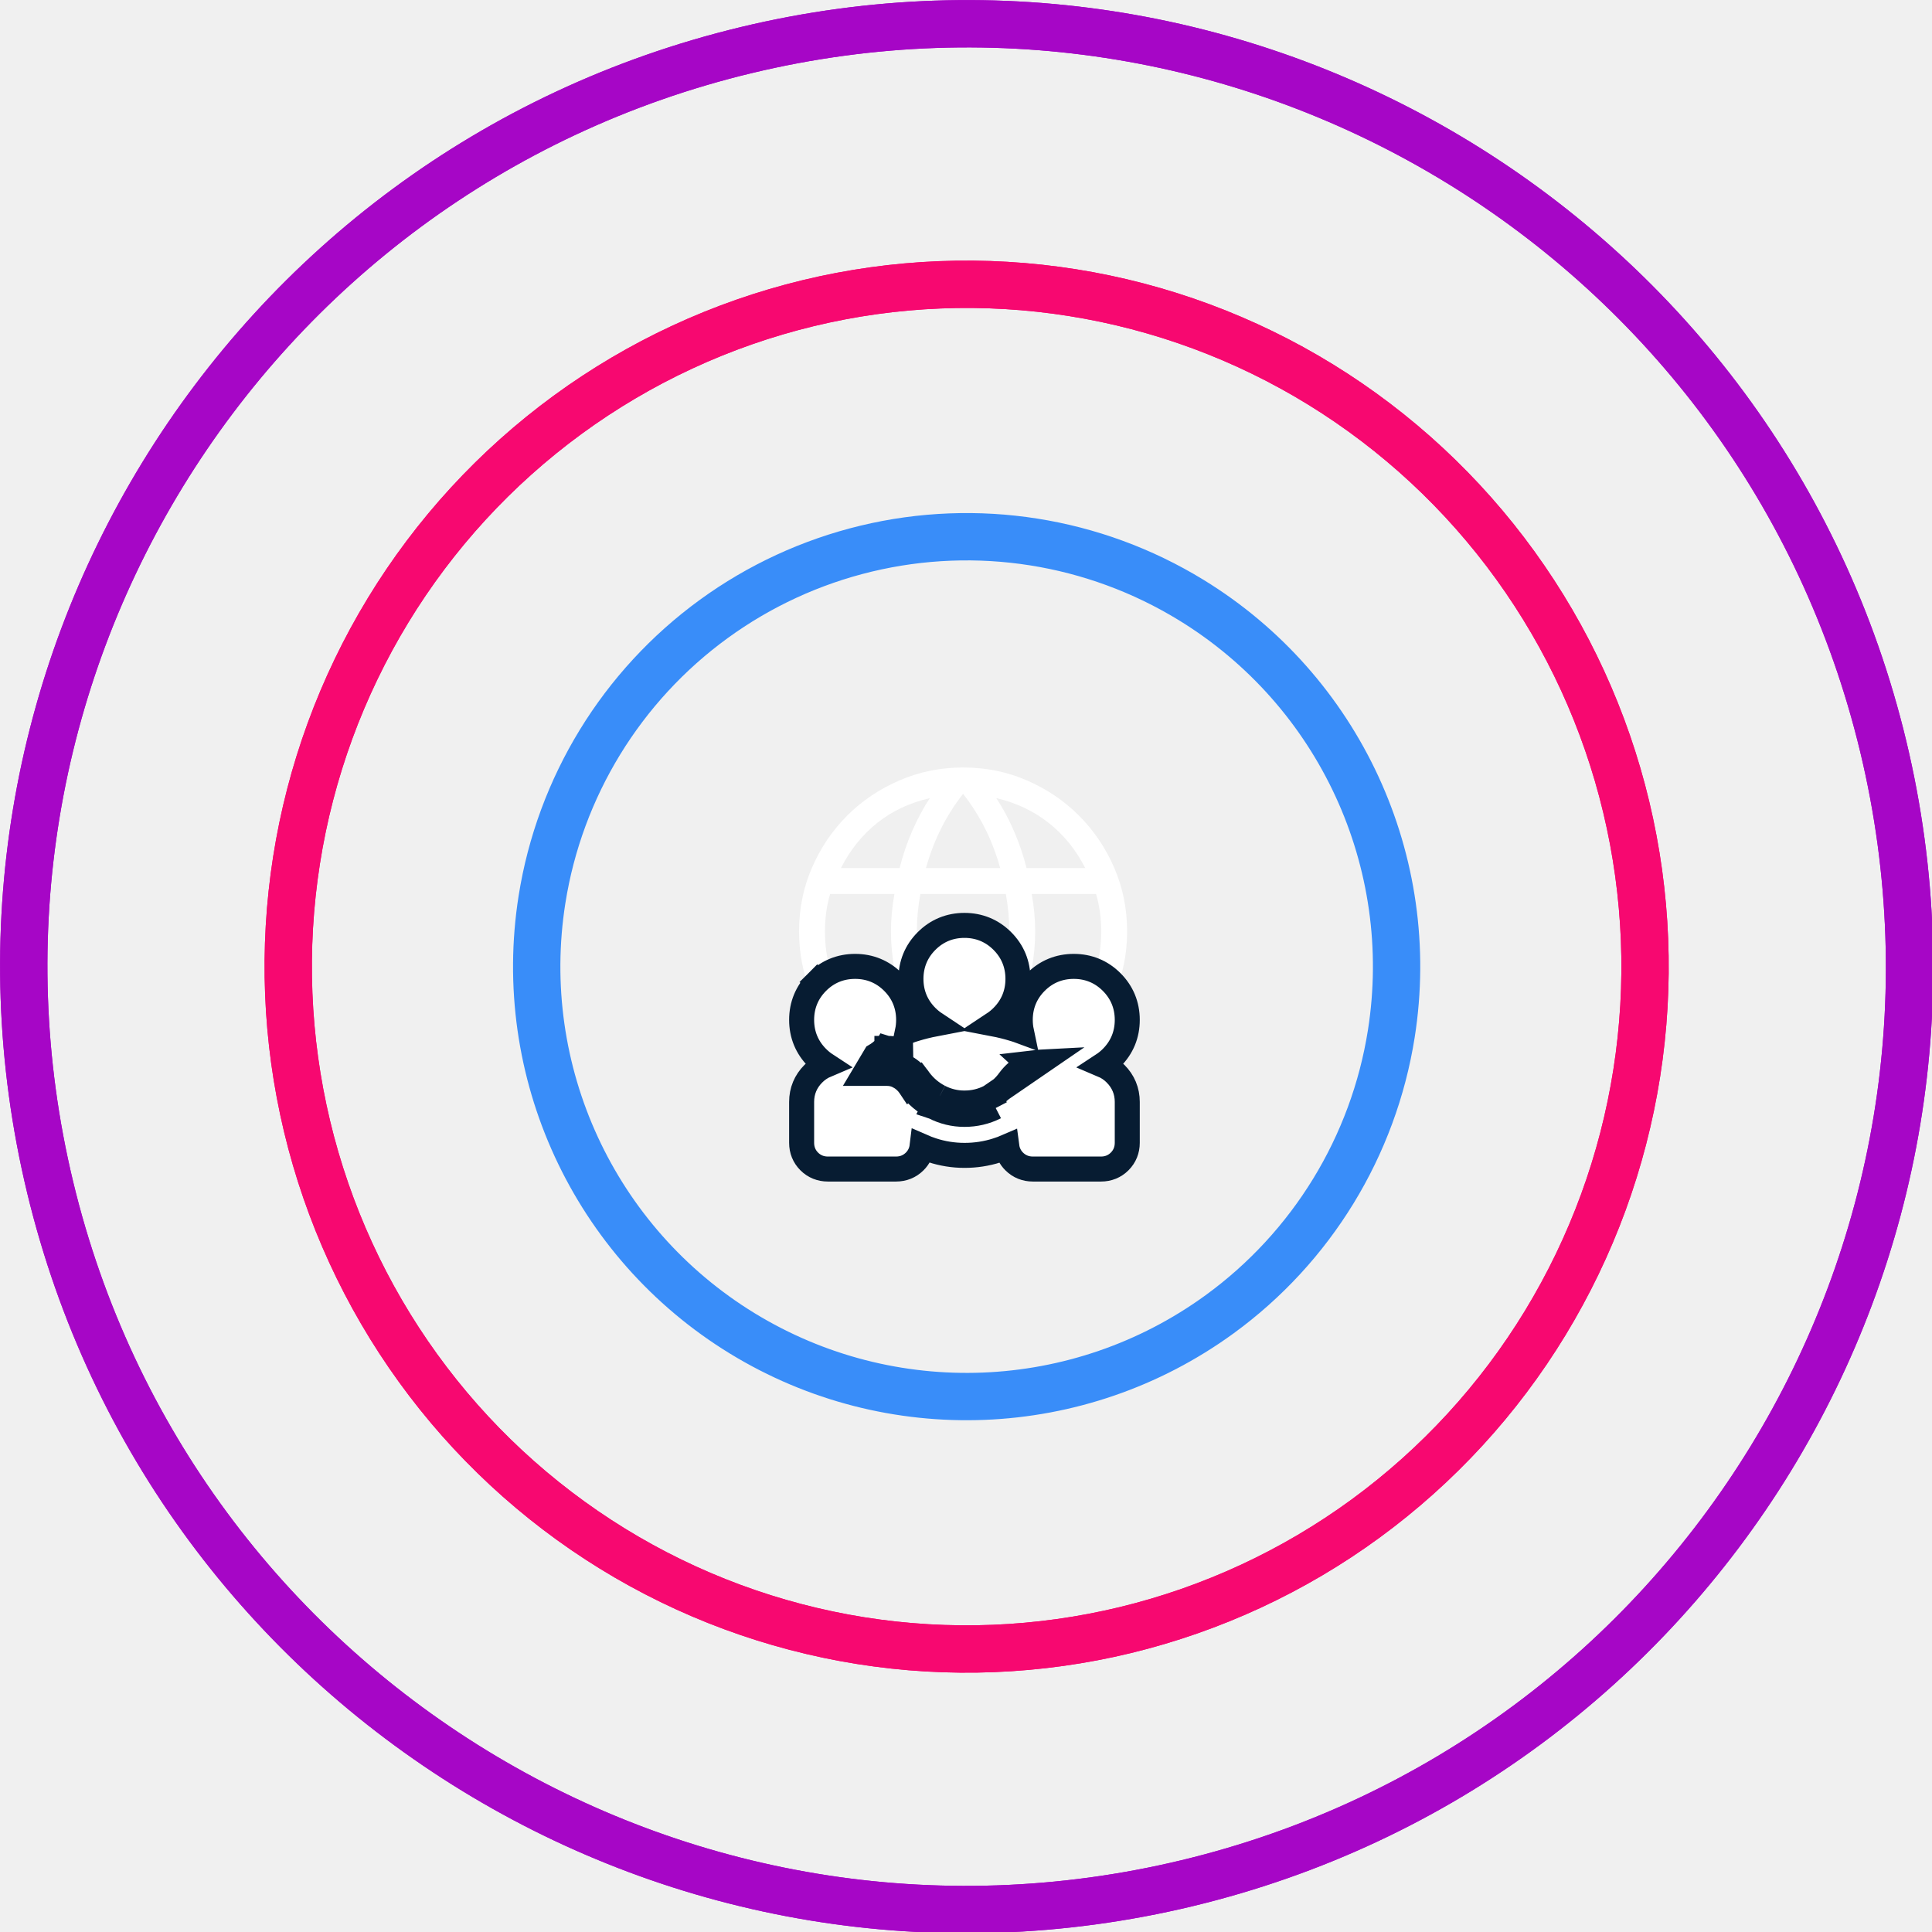
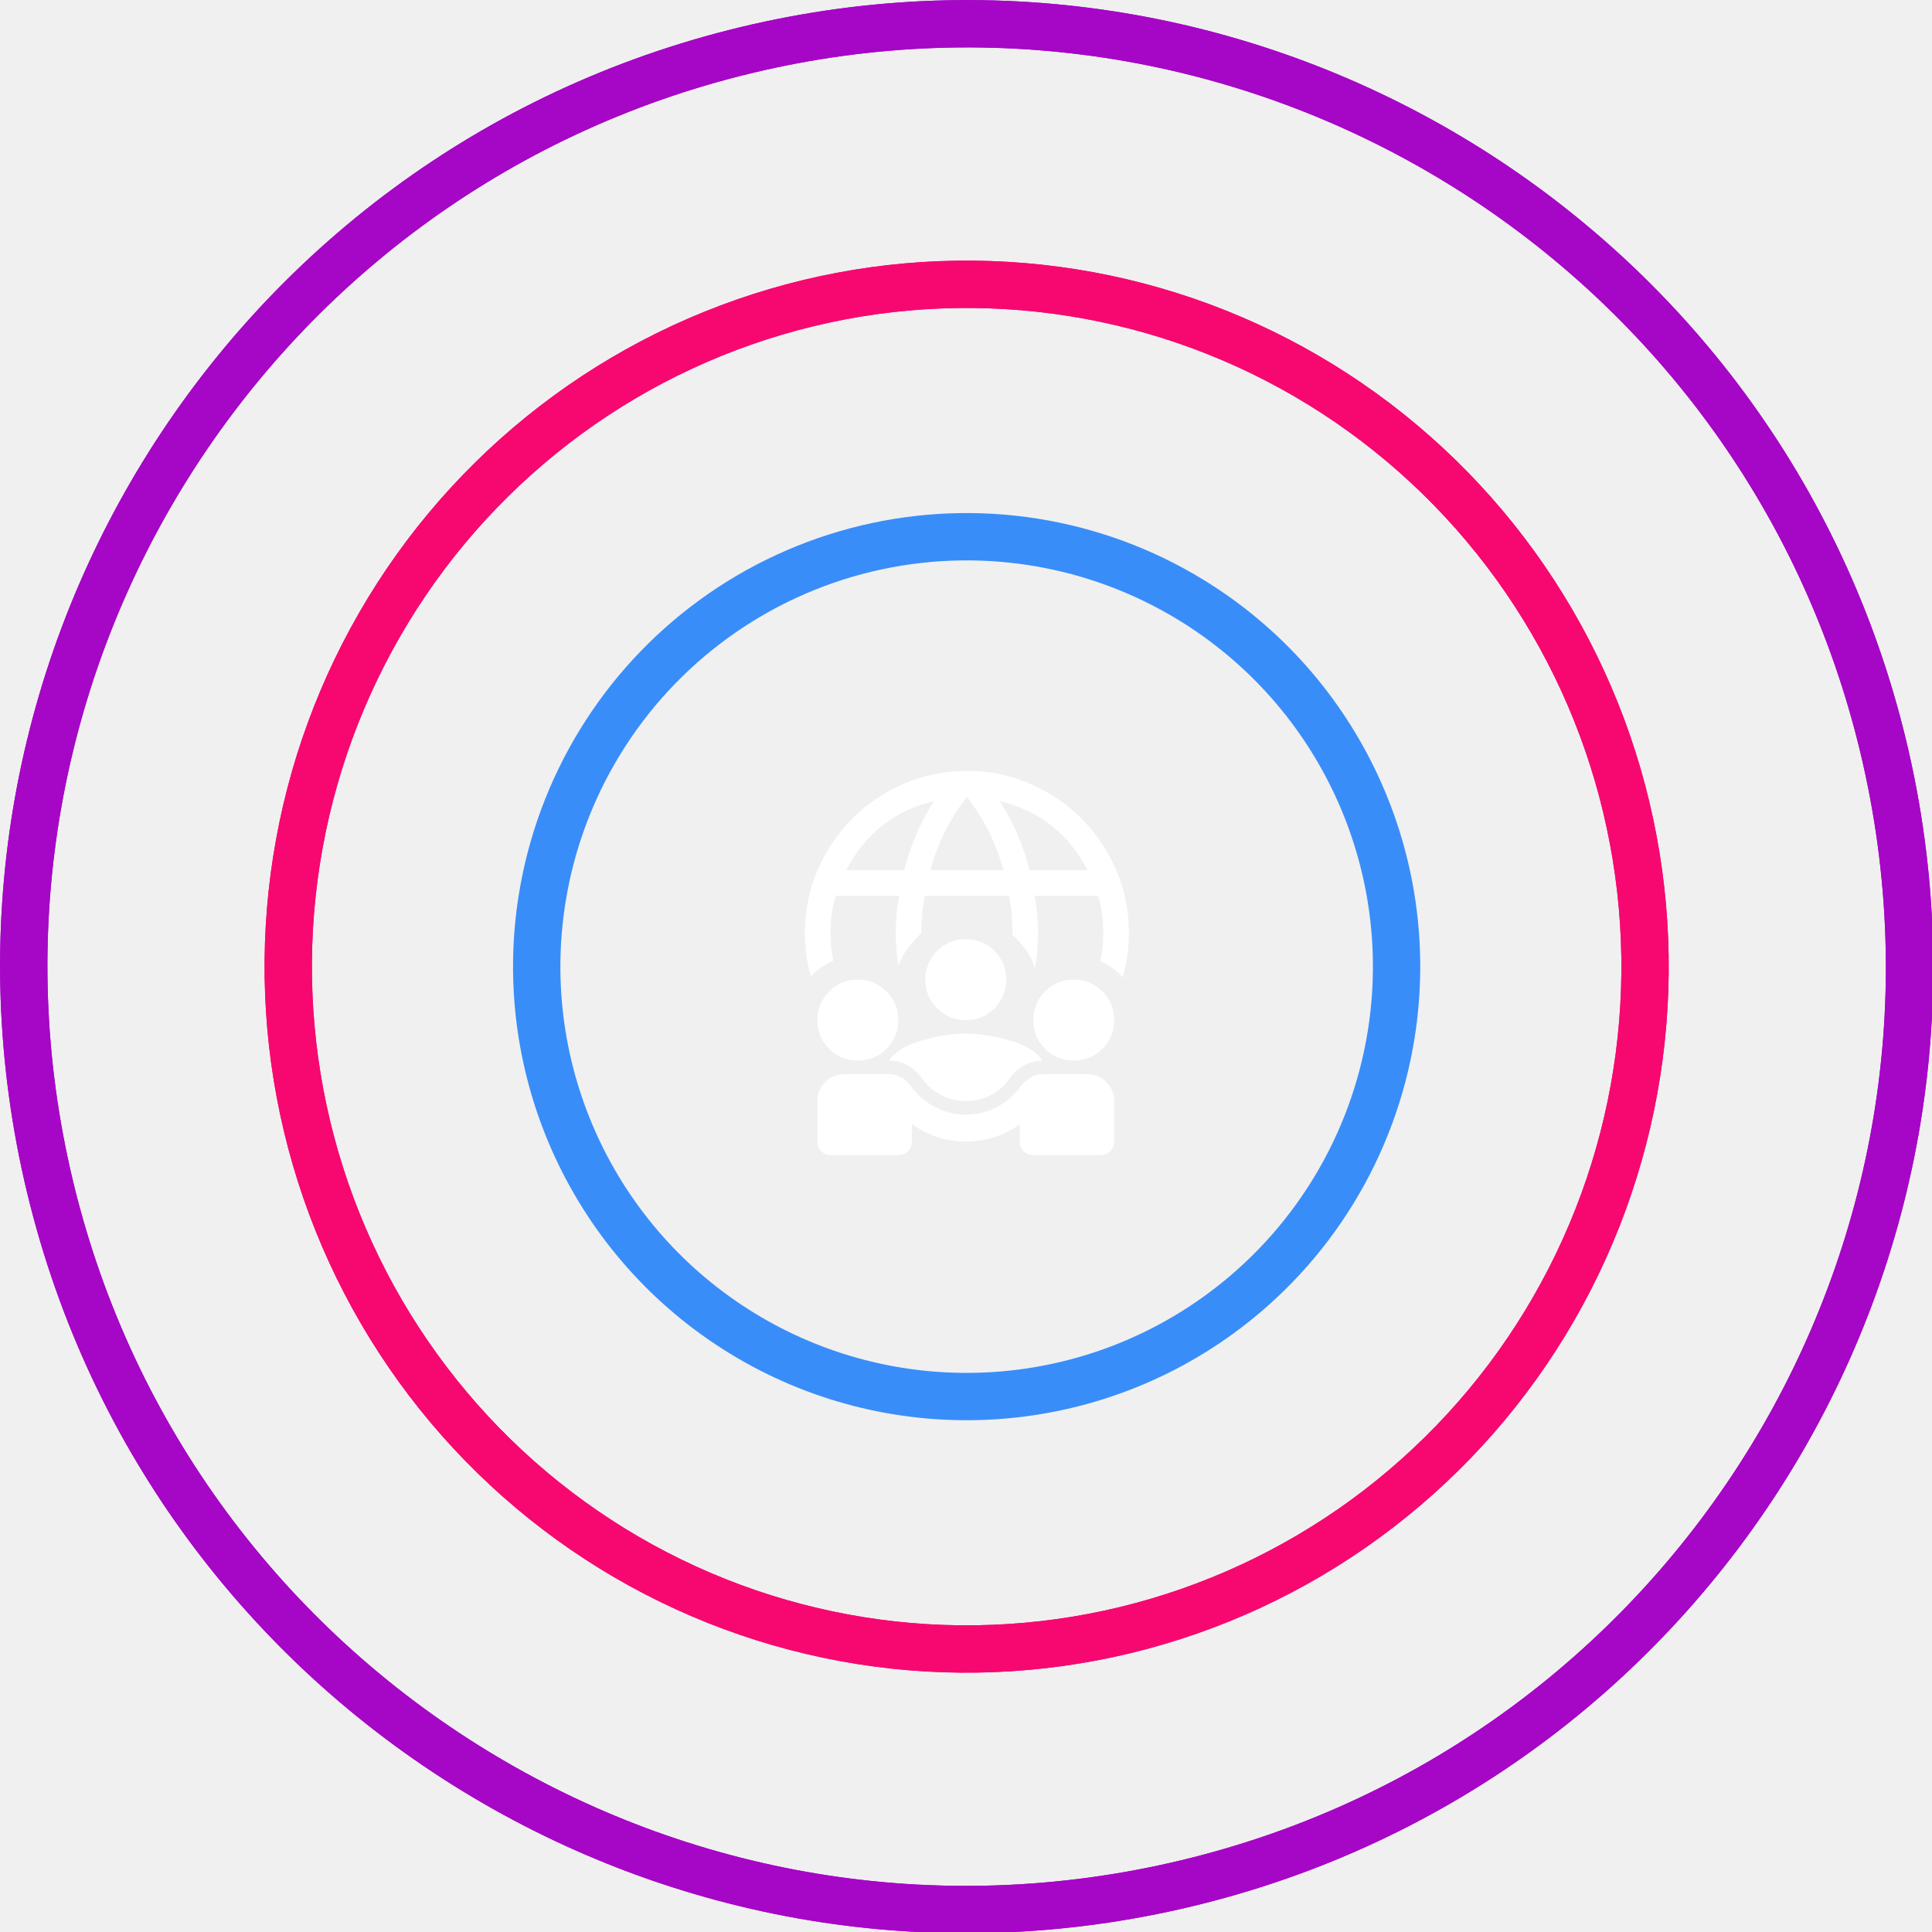
<svg xmlns="http://www.w3.org/2000/svg" viewbox="0 0 484 484" fill="none">
  <path class="ring-outer" stroke="#A606C6" stroke-linejoin="round" stroke-width="11.849" d="M186.799 12.547a236 236 0 1 1 110.402 458.907A236 236 0 0 1 186.799 12.547Z" />
  <path class="clone-outer" stroke="#A606C6" stroke-linejoin="round" stroke-width="11.849" d="M186.799 12.547a236 236 0 1 1 110.402 458.907A236 236 0 0 1 186.799 12.547Z" />
  <path class="ring-middle" stroke="#F70870" stroke-linejoin="round" stroke-width="11.849" d="M202.274 75.91a168.88 168.88 0 0 1 66.216-2.648 169.23 169.23 0 0 1 62.184 23.04 170.217 170.217 0 0 1 48.683 45.223 171.28 171.28 0 0 1 27.773 60.518 171.809 171.809 0 0 1 2.632 66.601 171.432 171.432 0 0 1-22.907 62.545 170.465 170.465 0 0 1-44.96 48.967 169.384 169.384 0 0 1-60.169 27.934 168.885 168.885 0 0 1-66.216 2.648 169.223 169.223 0 0 1-62.184-23.041 170.216 170.216 0 0 1-48.683-45.222 171.276 171.276 0 0 1-27.773-60.518 171.797 171.797 0 0 1-2.633-66.601 171.45 171.45 0 0 1 22.908-62.545 170.465 170.465 0 0 1 44.96-48.967 169.395 169.395 0 0 1 60.169-27.934Z" />
  <path class="clone-middle" stroke="#F70870" stroke-linejoin="round" stroke-width="11.849" d="M202.274 75.91a168.88 168.88 0 0 1 66.216-2.648 169.23 169.23 0 0 1 62.184 23.04 170.217 170.217 0 0 1 48.683 45.223 171.28 171.28 0 0 1 27.773 60.518 171.809 171.809 0 0 1 2.632 66.601 171.432 171.432 0 0 1-22.907 62.545 170.465 170.465 0 0 1-44.96 48.967 169.384 169.384 0 0 1-60.169 27.934 168.885 168.885 0 0 1-66.216 2.648 169.223 169.223 0 0 1-62.184-23.041 170.216 170.216 0 0 1-48.683-45.222 171.276 171.276 0 0 1-27.773-60.518 171.797 171.797 0 0 1-2.633-66.601 171.45 171.45 0 0 1 22.908-62.545 170.465 170.465 0 0 1 44.96-48.967 169.395 169.395 0 0 1 60.169-27.934Z" />
  <path class="ring-inner" stroke="#398DF9" stroke-linejoin="round" stroke-width="11.849" d="M216.825 137.354a107.64 107.64 0 0 1 81.369 12.848 107.638 107.638 0 0 1 50.121 108.585 107.646 107.646 0 0 1-43.01 70.259 107.64 107.64 0 0 1-119.499 4.752 107.638 107.638 0 0 1-50.121-108.585 107.646 107.646 0 0 1 43.01-70.259 107.614 107.614 0 0 1 38.13-17.6Z" />
  <mask id="a" width="105" height="105" x="189" y="181" maskUnits="userSpaceOnUse" style="mask-type:alpha">
    <path fill="#D9D9D9" d="M189.665 181.766h103.747v103.747H189.665z" />
  </mask>
  <g class="center-group">
-     <g mask="url(#a)">
-       <path fill="#fff" d="M241.106 274.273c-5.619 0-10.933-1.081-15.942-3.242-5.006-2.161-9.365-5.098-13.076-8.81-3.709-3.709-6.644-8.066-8.806-13.072-2.161-5.008-3.242-10.323-3.242-15.942 0-5.692 1.081-11.023 3.242-15.995 2.162-4.971 5.097-9.312 8.806-13.024 3.711-3.709 8.07-6.644 13.076-8.806 5.009-2.161 10.323-3.242 15.942-3.242 5.692 0 11.024 1.081 15.995 3.242 4.971 2.162 9.311 5.097 13.02 8.806 3.712 3.712 6.648 8.053 8.81 13.024 2.161 4.972 3.242 10.303 3.242 15.995 0 5.619-1.081 10.934-3.242 15.942-2.162 5.006-5.098 9.363-8.81 13.072-3.709 3.712-8.049 6.649-13.02 8.81-4.971 2.161-10.303 3.242-15.995 3.242Zm0-6.592c2.234-2.882 4.09-5.817 5.568-8.806 1.476-2.991 2.718-6.252 3.726-9.782h-18.588c1.009 3.602 2.253 6.898 3.731 9.886 1.476 2.992 3.33 5.892 5.563 8.702Zm-8.321-1.189c-1.657-2.377-3.151-5.079-4.483-8.105a51.074 51.074 0 0 1-3.082-9.294h-14.697c2.305 4.467 5.367 8.232 9.186 11.295 3.818 3.061 8.177 5.096 13.076 6.104Zm16.643 0c4.899-1.008 9.258-3.043 13.076-6.104 3.819-3.063 6.881-6.828 9.186-11.295h-14.697a73.729 73.729 0 0 1-3.242 9.346c-1.297 3.063-2.738 5.748-4.323 8.053Zm-41.607-23.883h16.102a54.511 54.511 0 0 1-.648-4.703 50.702 50.702 0 0 1-.216-4.699c0-1.585.072-3.153.216-4.703a54.53 54.53 0 0 1 .648-4.699h-16.102a29.917 29.917 0 0 0-.973 4.539 35.979 35.979 0 0 0-.324 4.863c0 1.657.108 3.278.324 4.863.217 1.585.541 3.098.973 4.539Zm22.587 0h21.397c.288-1.585.505-3.134.649-4.647.144-1.513.216-3.098.216-4.755s-.072-3.242-.216-4.755a55.333 55.333 0 0 0-.649-4.647h-21.397a54.924 54.924 0 0 0-.649 4.647 50.224 50.224 0 0 0-.216 4.755c0 1.657.072 3.242.216 4.755.144 1.513.36 3.062.649 4.647Zm27.881 0h16.103c.432-1.441.756-2.954.972-4.539.217-1.585.325-3.206.325-4.863 0-1.657-.108-3.278-.325-4.863a29.796 29.796 0 0 0-.972-4.539h-16.103c.289 1.585.505 3.151.649 4.699a50.82 50.82 0 0 1 .216 4.703c0 1.585-.072 3.151-.216 4.699a54.13 54.13 0 0 1-.649 4.703Zm-1.296-25.288h14.697c-2.305-4.539-5.349-8.304-9.13-11.296-3.784-2.988-8.161-5.059-13.132-6.212 1.657 2.522 3.134 5.277 4.431 8.265a59.614 59.614 0 0 1 3.134 9.243Zm-25.181 0H250.4c-1.008-3.603-2.286-6.936-3.834-9.999a51.8 51.8 0 0 0-5.46-8.589 51.71 51.71 0 0 0-5.455 8.589c-1.55 3.063-2.83 6.396-3.839 9.999Zm-21.289 0h14.697a59.508 59.508 0 0 1 3.134-9.243c1.297-2.988 2.774-5.743 4.431-8.265-5.043 1.153-9.438 3.224-13.184 6.212-3.747 2.992-6.773 6.757-9.078 11.296Z" />
-     </g>
-     <mask id="b" width="95" height="96" x="194" y="214" maskUnits="userSpaceOnUse" style="mask-type:alpha">
-       <path fill="#D9D9D9" stroke="#071C32" stroke-width="6.261" d="M197.267 217.988h88.365v88.365h-88.365z" />
-     </mask>
-     <g mask="url(#b)">
-       <path fill="#fff" stroke="#071C32" stroke-width="6.261" d="M225.529 266.234a9.391 9.391 0 0 0-2.833-.622c-.087.073-.174.146-.261.216m3.094.406-.069-3.774c-.184.106-.362.213-.534.322a12.952 12.952 0 0 0-2.891-.321v3.13l.4.237m3.094.406a5.13 5.13 0 0 0-.267.262m.267-.262-2.963-.327m-.131-.079.131.079m-.131-.079a5.89 5.89 0 0 0-.082.066m.213.013.598-5.714a10.427 10.427 0 0 1-1.813 2.405 10.653 10.653 0 0 1-2.182 1.688l-.949 1.596h3.644a9.748 9.748 0 0 1 .489.012m.213.013a7.604 7.604 0 0 0-.213-.013m.213.013 2.16 1.284c.132-.222.308-.455.536-.695m-2.696-.589a9.568 9.568 0 0 1 2.696.589m-2.909-.602c-.105.083-.211.165-.318.245l-.171.126a12.735 12.735 0 0 1-5.194 2.224l-.138.232h5.503c1.18 0 2.228.279 3.2.833h.002a7.698 7.698 0 0 1 2.591 2.415l.015.022.504-.375 1.759-1.307.053.07m-4.897-3.883c.463.173.916.382 1.357.626l.015.009a10.014 10.014 0 0 1 3.525 3.248m0 0a.008.008 0 0 1 .002.004l.007.01c.019.028.037.055.054.083l-1.29.835-1.078.697.01.015.039.051a17.045 17.045 0 0 0 5.943 5.058l.014.007m-3.701-6.76.003.004.007.01a14.494 14.494 0 0 0 4.98 4.22l.002.001.006.003m0 0-1.299 2.521.002.001m1.297-2.522.135-.261-.135.261m-1.297 2.522 1.297-2.522m-1.297 2.522a16.388 16.388 0 0 0 7.589 1.845c2.697 0 5.259-.592 7.644-1.784l.066-.034m-14.002-2.549a13.46 13.46 0 0 0 6.292 1.528c2.294 0 4.398-.508 6.358-1.516l.03-.015m0 0 1.44 2.779-.118-.227m-1.322-2.552 1.322 2.552m-1.322-2.552 1.322 2.552m-1.322-2.552a13.756 13.756 0 0 0 4.9-4.229l.001-.002a.889.889 0 0 0 .024-.032l.027-.039.029-.037a11.852 11.852 0 0 1 3.523-3.116h.001l.015-.009.002-.001a10.1 10.1 0 0 1 1.303-.626m-9.825 8.091 12.71-8.719a5.314 5.314 0 0 0-.218.014m-2.667.614c.216.23.384.454.511.668l2.156-1.282m-2.667.614a9.187 9.187 0 0 1 2.667-.614m-2.667.614a5.11 5.11 0 0 0-.276-.273l2.943-.341m-10.694 22.076a26.678 26.678 0 0 0 2.432-.914 6.36 6.36 0 0 0 1.838 3.695c1.27 1.273 2.892 1.902 4.649 1.902h17.105c1.758 0 3.379-.629 4.649-1.902 1.273-1.27 1.903-2.891 1.903-4.649v-10.263c0-2.717-1.004-5.122-2.924-7.045l-.003-.004a9.986 9.986 0 0 0-3.213-2.177 13.844 13.844 0 0 0 2.229-1.817c2.59-2.589 3.911-5.811 3.911-9.483 0-3.672-1.321-6.894-3.911-9.483-2.589-2.589-5.811-3.91-9.483-3.91-3.671 0-6.894 1.321-9.483 3.91-2.589 2.589-3.91 5.811-3.91 9.483 0 1.002.098 1.971.294 2.902a32.046 32.046 0 0 0-1.9-.64h-.002a49.316 49.316 0 0 0-5.068-1.254 13.896 13.896 0 0 0 2.184-1.788c2.59-2.589 3.911-5.811 3.911-9.483 0-3.672-1.321-6.894-3.911-9.483-2.589-2.589-5.811-3.91-9.483-3.91-3.671 0-6.893 1.321-9.483 3.91-2.589 2.589-3.91 5.811-3.91 9.483 0 3.672 1.321 6.894 3.91 9.483a13.896 13.896 0 0 0 2.184 1.788 49.299 49.299 0 0 0-5.067 1.254h-.002a32.08 32.08 0 0 0-1.901.64c.196-.931.295-1.9.295-2.902 0-3.672-1.321-6.894-3.911-9.483-2.589-2.589-5.811-3.91-9.483-3.91-3.671 0-6.893 1.321-9.483 3.91l2.214 2.213-2.214-2.213c-2.589 2.589-3.91 5.811-3.91 9.483 0 3.672 1.321 6.894 3.91 9.483a13.84 13.84 0 0 0 2.23 1.817 9.962 9.962 0 0 0-3.212 2.179c-1.922 1.922-2.928 4.328-2.928 7.047v10.263c0 1.757.629 3.379 1.902 4.649 1.27 1.273 2.892 1.902 4.649 1.902h17.105c1.76 0 3.381-.63 4.653-1.902a6.373 6.373 0 0 0 1.844-3.765c.796.349 1.611.661 2.444.936l.003.001a25.982 25.982 0 0 0 8.161 1.309 26.67 26.67 0 0 0 8.185-1.261l.001-.001Z" />
-     </g>
+     <path d="M208.006 289.173C207.049 289.173 206.247 288.848 205.601 288.2C204.952 287.553 204.628 286.752 204.628 285.795V275.66C204.628 273.802 205.29 272.211 206.614 270.887C207.936 269.565 209.526 268.904 211.384 268.904H222.447C223.573 268.904 224.643 269.186 225.657 269.749C226.67 270.312 227.486 271.072 228.106 272.029C229.738 274.225 231.752 275.942 234.146 277.181C236.537 278.419 239.084 279.038 241.787 279.038C244.545 279.038 247.122 278.419 249.516 277.181C251.907 275.942 253.891 274.225 255.468 272.029C256.2 271.072 257.058 270.312 258.042 269.749C259.028 269.186 260.056 268.904 261.126 268.904H272.189C274.047 268.904 275.638 269.565 276.962 270.887C278.284 272.211 278.945 273.802 278.945 275.66V285.795C278.945 286.752 278.621 287.553 277.972 288.2C277.326 288.848 276.524 289.173 275.567 289.173H258.677C257.72 289.173 256.918 288.848 256.272 288.2C255.623 287.553 255.299 286.752 255.299 285.795V281.488C253.328 282.895 251.204 283.965 248.925 284.697C246.643 285.429 244.264 285.795 241.787 285.795C239.366 285.795 237.001 285.415 234.693 284.656C232.384 283.895 230.245 282.811 228.275 281.403V285.795C228.275 286.752 227.951 287.553 227.305 288.2C226.656 288.848 225.854 289.173 224.896 289.173H208.006ZM241.787 275.66C239.647 275.66 237.62 275.167 235.706 274.181C233.792 273.197 232.187 271.832 230.893 270.087C229.935 268.679 228.74 267.568 227.305 266.752C225.868 265.935 224.305 265.526 222.616 265.526C223.855 263.443 226.473 261.796 230.47 260.584C234.468 259.375 238.24 258.77 241.787 258.77C245.334 258.77 249.106 259.375 253.103 260.584C257.101 261.796 259.719 263.443 260.957 265.526C259.324 265.526 257.776 265.935 256.312 266.752C254.849 267.568 253.638 268.679 252.681 270.087C251.442 271.888 249.866 273.268 247.952 274.225C246.037 275.182 243.982 275.66 241.787 275.66ZM214.762 265.526C211.947 265.526 209.554 264.541 207.584 262.57C205.613 260.6 204.628 258.207 204.628 255.392C204.628 252.577 205.613 250.184 207.584 248.214C209.554 246.243 211.947 245.258 214.762 245.258C217.577 245.258 219.97 246.243 221.941 248.214C223.911 250.184 224.896 252.577 224.896 255.392C224.896 258.207 223.911 260.6 221.941 262.57C219.97 264.541 217.577 265.526 214.762 265.526ZM268.811 265.526C265.996 265.526 263.603 264.541 261.633 262.57C259.662 260.6 258.677 258.207 258.677 255.392C258.677 252.577 259.662 250.184 261.633 248.214C263.603 246.243 265.996 245.258 268.811 245.258C271.626 245.258 274.019 246.243 275.99 248.214C277.96 250.184 278.945 252.577 278.945 255.392C278.945 258.207 277.96 260.6 275.99 262.57C274.019 264.541 271.626 265.526 268.811 265.526ZM241.787 255.392C238.972 255.392 236.579 254.407 234.608 252.436C232.638 250.466 231.653 248.073 231.653 245.258C231.653 242.443 232.638 240.05 234.608 238.08C236.579 236.109 238.972 235.124 241.787 235.124C244.602 235.124 246.995 236.109 248.965 238.08C250.936 240.05 251.921 242.443 251.921 245.258C251.921 248.073 250.936 250.466 248.965 252.436C246.995 254.407 244.602 255.392 241.787 255.392Z" fill="white" />
+     <path fill-rule="evenodd" clip-rule="evenodd" d="M281.067 244.694C282.1 241.125 282.616 237.41 282.616 233.549C282.616 227.928 281.549 222.664 279.415 217.755C277.281 212.846 274.381 208.559 270.716 204.894C267.053 201.232 262.768 198.333 257.859 196.199C252.95 194.065 247.686 192.998 242.066 192.998C236.516 192.998 231.269 194.065 226.323 196.199C221.38 198.333 217.076 201.232 213.411 204.894C209.749 208.559 206.85 212.846 204.716 217.755C202.582 222.664 201.515 227.928 201.515 233.549C201.515 237.307 202.004 240.927 202.983 244.409C203.093 244.293 203.205 244.178 203.319 244.064C204.89 242.493 206.668 241.301 208.608 240.502C208.461 239.801 208.337 239.084 208.238 238.351C208.024 236.786 207.917 235.185 207.917 233.549C207.917 231.912 208.024 230.312 208.238 228.746C208.451 227.181 208.771 225.687 209.198 224.265H225.098C224.814 225.83 224.6 227.376 224.458 228.904C224.316 230.435 224.244 231.983 224.244 233.549C224.244 235.114 224.316 236.66 224.458 238.188C224.568 239.371 224.72 240.565 224.915 241.768C225.963 238.723 227.871 236.402 230.343 233.93C230.444 233.829 230.545 233.73 230.647 233.633C230.647 233.605 230.647 233.577 230.647 233.549C230.647 231.912 230.718 230.347 230.861 228.853C231.003 227.359 231.216 225.83 231.501 224.265H252.63C252.915 225.83 253.128 227.359 253.27 228.853C253.413 230.347 253.484 231.912 253.484 233.549C253.484 233.689 253.483 233.83 253.482 233.969C256.105 236.597 258.297 239.313 259.072 242.398C259.087 242.385 259.102 242.372 259.117 242.358C259.36 240.955 259.545 239.565 259.673 238.188C259.815 236.66 259.887 235.114 259.887 233.549C259.887 231.983 259.815 230.435 259.673 228.904C259.531 227.376 259.317 225.83 259.033 224.265H274.933C275.36 225.687 275.68 227.181 275.894 228.746C276.107 230.312 276.214 231.912 276.214 233.549C276.214 235.185 276.107 236.786 275.894 238.351C275.787 239.13 275.654 239.893 275.495 240.637C277.312 241.433 278.982 242.579 280.467 244.064C280.673 244.27 280.873 244.48 281.067 244.694ZM272.265 217.862H257.752C256.97 214.732 255.938 211.689 254.658 208.736C253.377 205.785 251.919 203.064 250.282 200.574C255.191 201.713 259.514 203.757 263.25 206.708C266.984 209.662 269.989 213.38 272.265 217.862ZM251.243 217.862H232.888C233.884 214.305 235.148 211.014 236.679 207.989C238.207 204.967 240.002 202.139 242.066 199.507C244.129 202.139 245.926 204.967 247.457 207.989C248.985 211.014 250.247 214.305 251.243 217.862ZM226.379 217.862H211.866C214.142 213.38 217.13 209.662 220.83 206.708C224.529 203.757 228.869 201.713 233.849 200.574C232.212 203.064 230.754 205.785 229.473 208.736C228.193 211.689 227.161 214.732 226.379 217.862Z" fill="white" />
  </g>
</svg>
